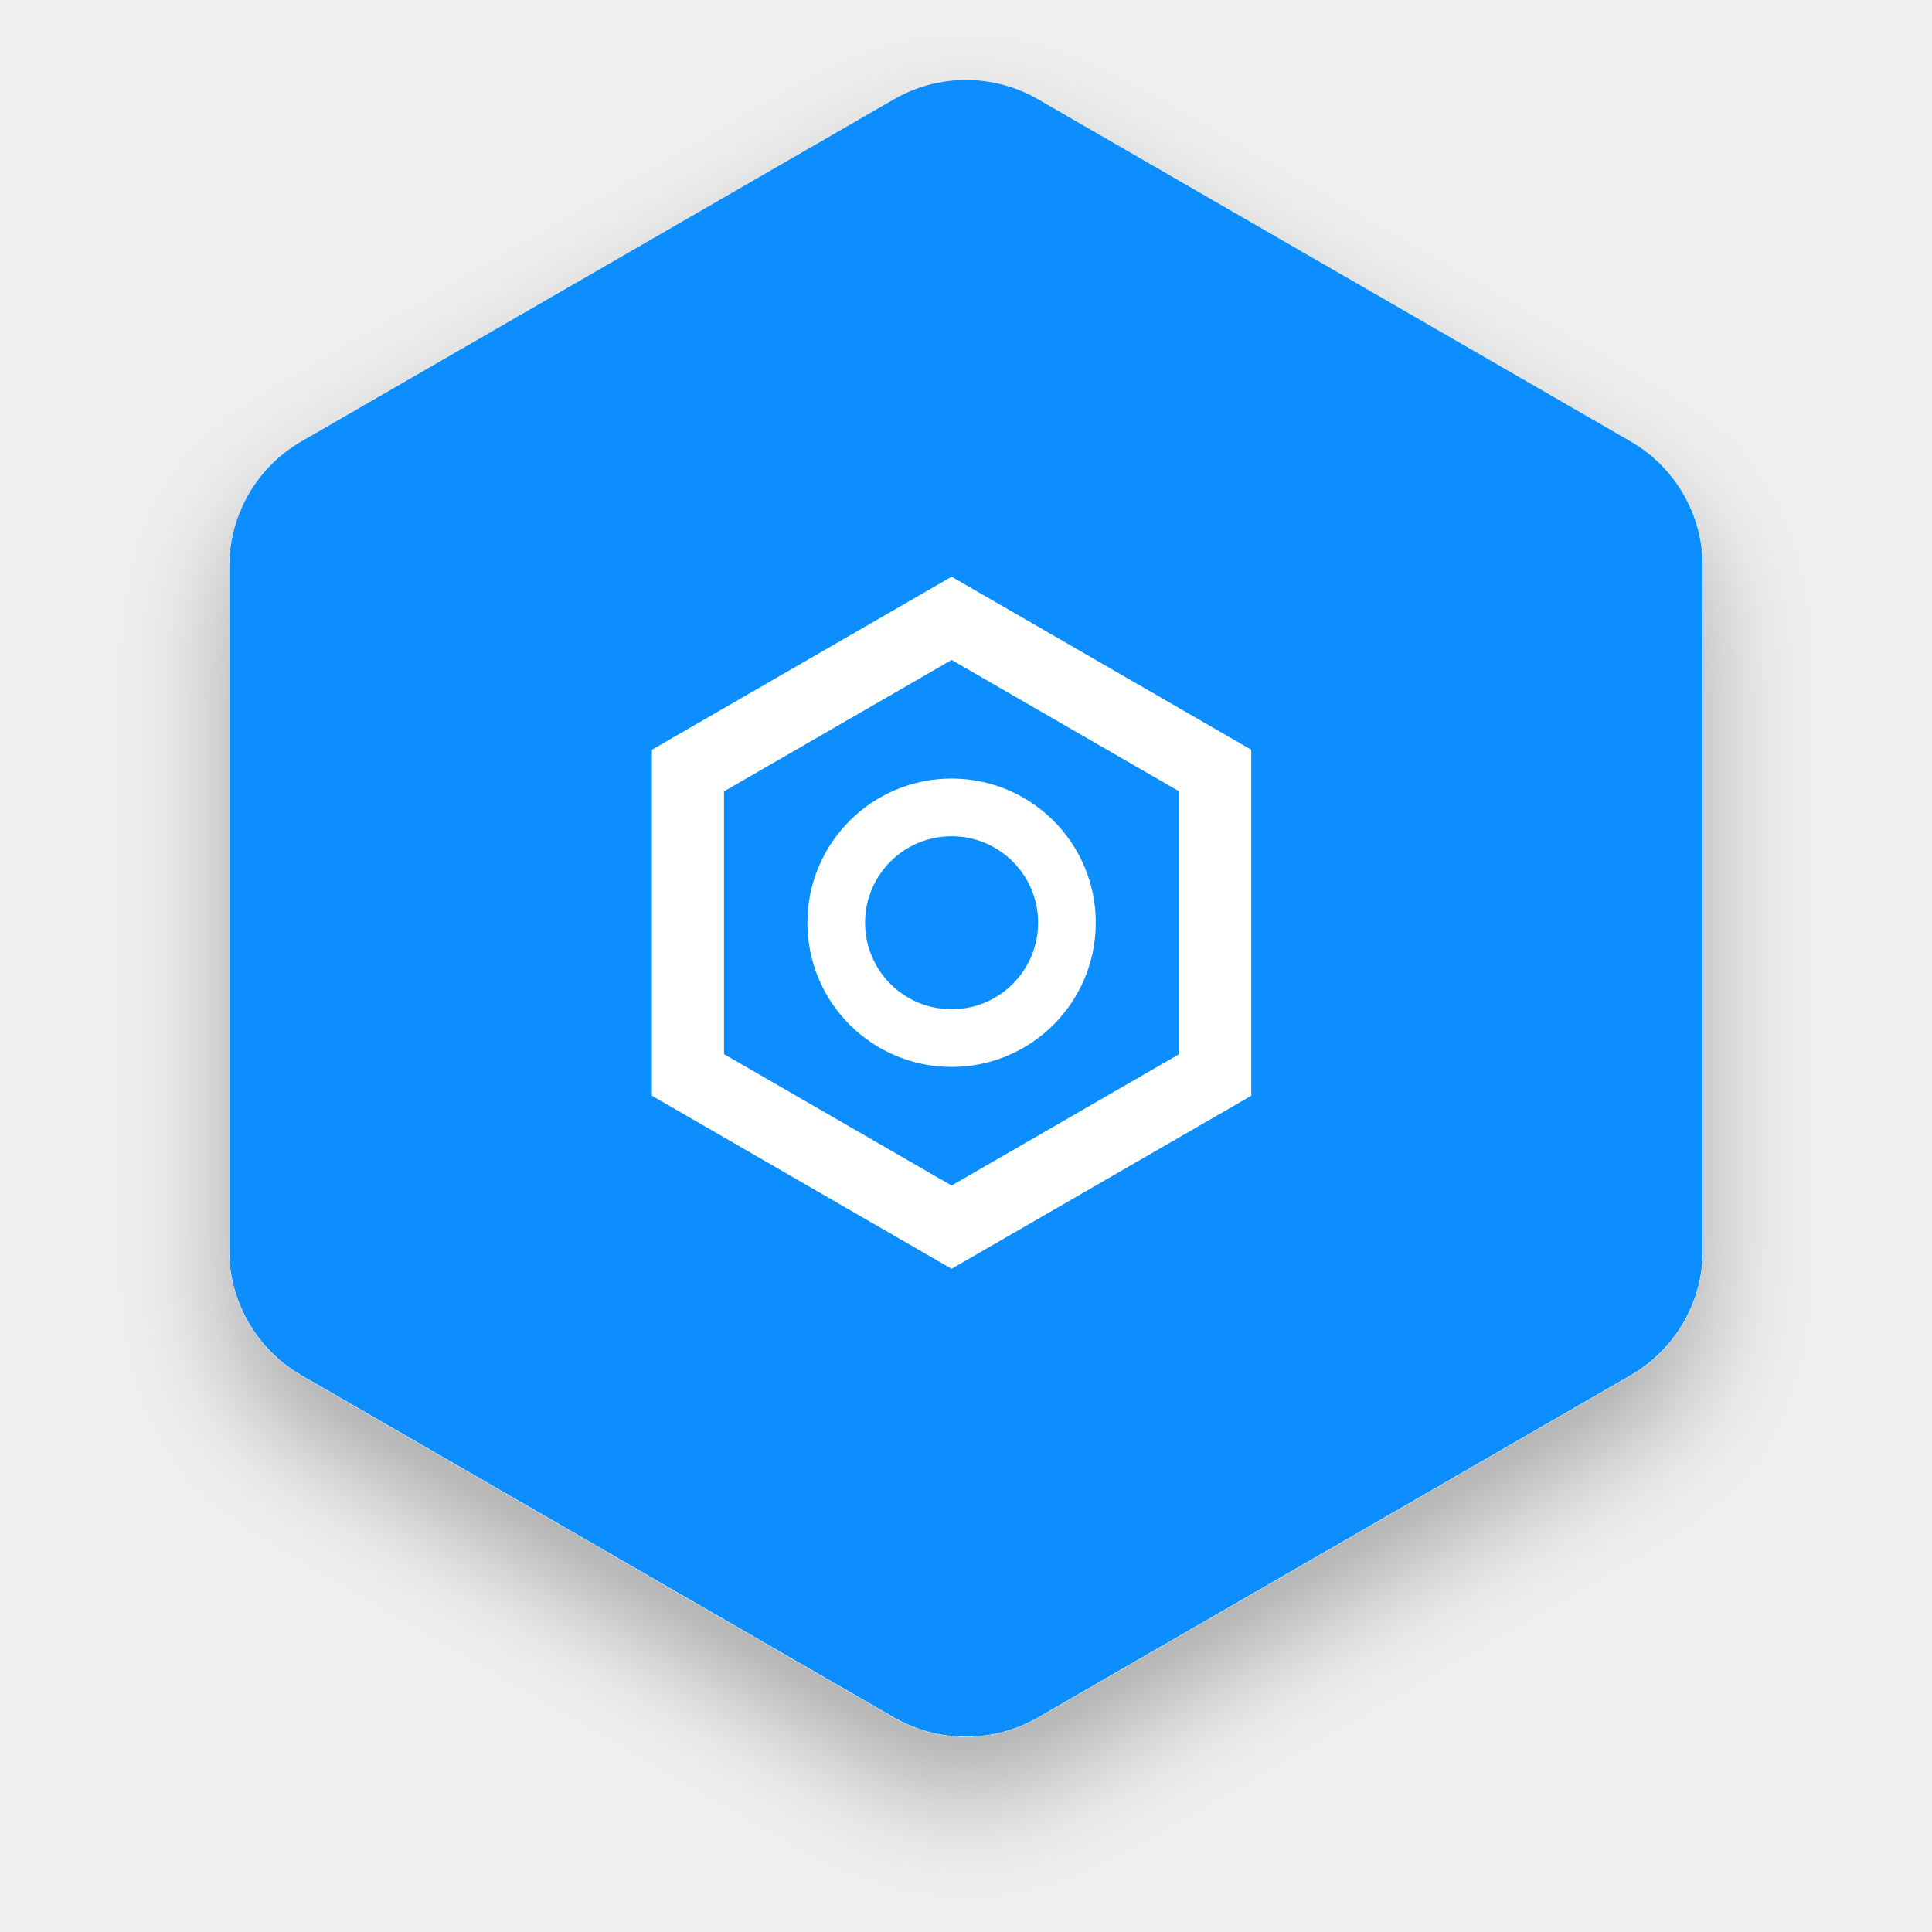
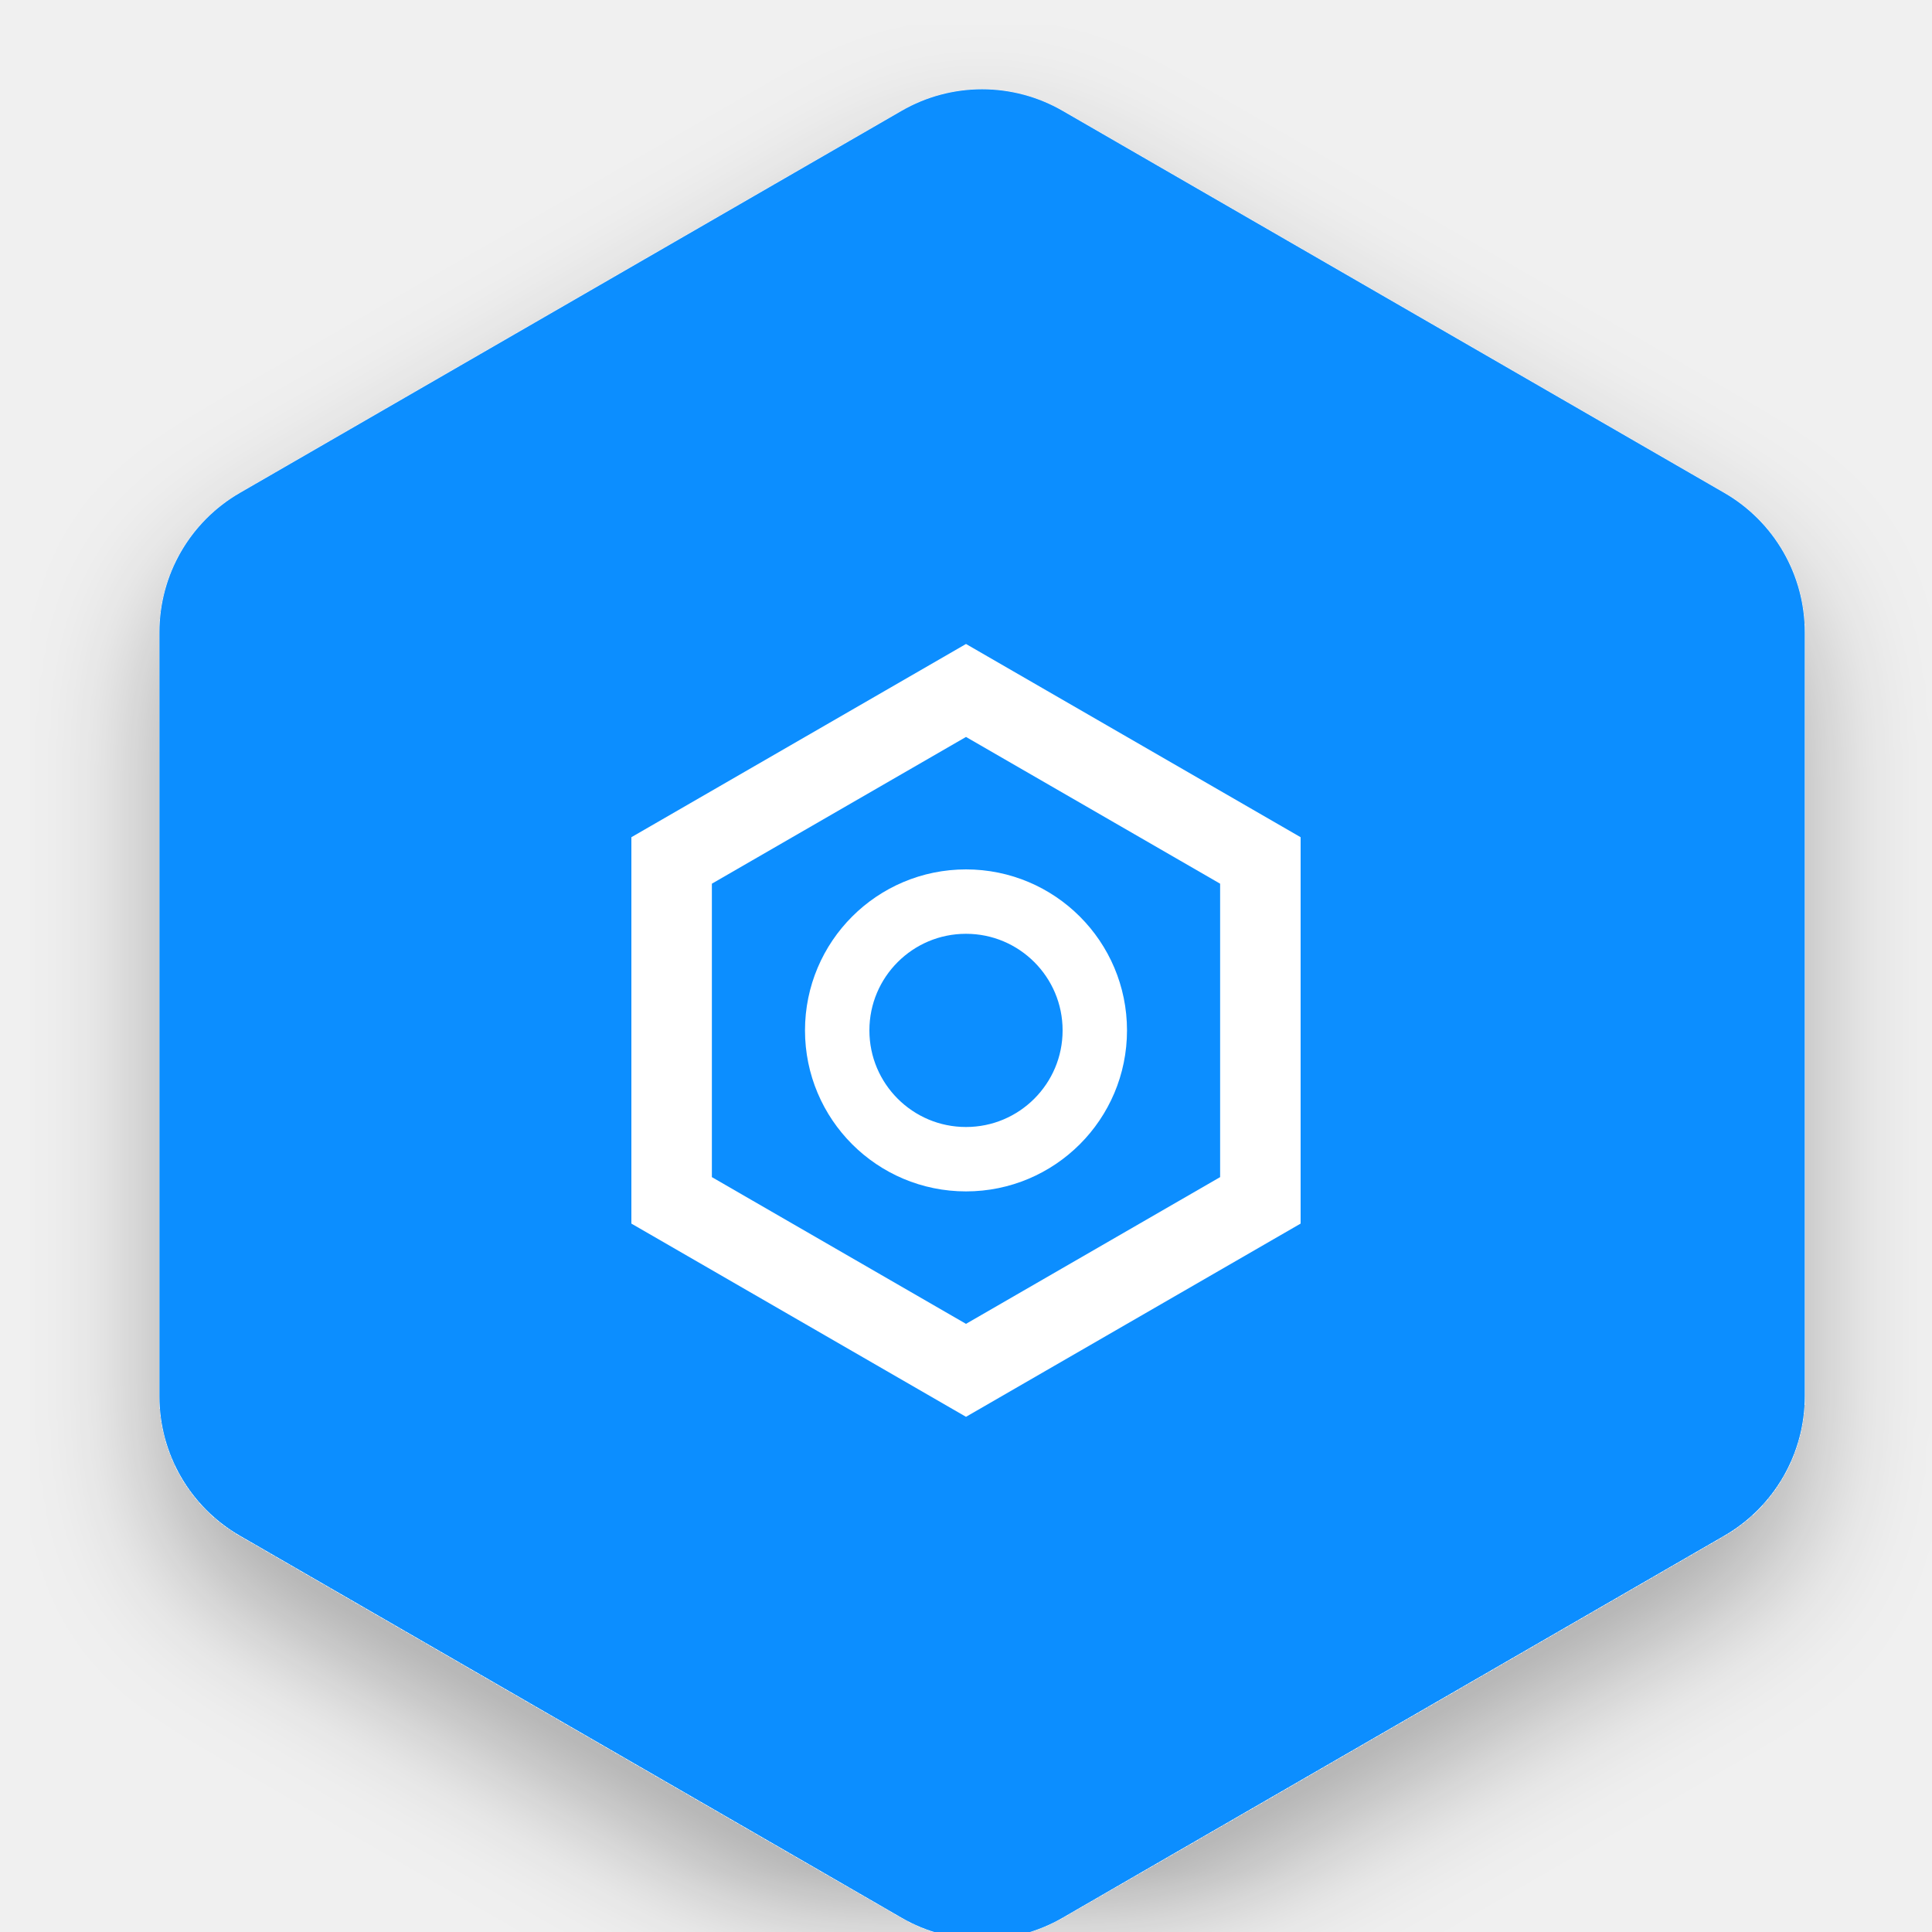
- <svg xmlns="http://www.w3.org/2000/svg" width="69" height="69" viewBox="0 0 61 67" fill="none">
+ <svg xmlns="http://www.w3.org/2000/svg" width="60" height="60" viewBox="0 0 60 60" fill="none">
  <g filter="url(#filter0_d_315:13)">
    <path d="M28 3.443C29.547 2.55 31.453 2.55 33 3.443L53.548 15.307C55.095 16.2 56.048 17.85 56.048 19.637V43.363C56.048 45.15 55.095 46.8 53.548 47.693L33 59.557C31.453 60.45 29.547 60.45 28 59.557L7.452 47.693C5.905 46.8 4.952 45.15 4.952 43.363V19.637C4.952 17.85 5.905 16.2 7.452 15.307L28 3.443Z" fill="#0C8EFF" />
  </g>
  <path d="M20.858 26.722L30 21.443L39.142 26.722V37.278L30 42.557L20.858 37.278V26.722Z" stroke="white" stroke-width="2.5" />
  <circle cx="30" cy="32" r="4" stroke="white" stroke-width="2" />
  <defs>
    <filter id="filter0_d_315:13" x="0.952" y="0.773" width="59.096" height="65.453" filterUnits="userSpaceOnUse" color-interpolation-filters="sRGB">
      <feFlood flood-opacity="0" result="BackgroundImageFix" />
      <feColorMatrix in="SourceAlpha" type="matrix" values="0 0 0 0 0 0 0 0 0 0 0 0 0 0 0 0 0 0 127 0" result="hardAlpha" />
      <feOffset dy="2" />
      <feGaussianBlur stdDeviation="2" />
      <feComposite in2="hardAlpha" operator="out" />
      <feColorMatrix type="matrix" values="0 0 0 0 0 0 0 0 0 0 0 0 0 0 0 0 0 0 0.3 0" />
      <feBlend mode="normal" in2="BackgroundImageFix" result="effect1_dropShadow_315:13" />
      <feBlend mode="normal" in="SourceGraphic" in2="effect1_dropShadow_315:13" result="shape" />
    </filter>
  </defs>
</svg>
